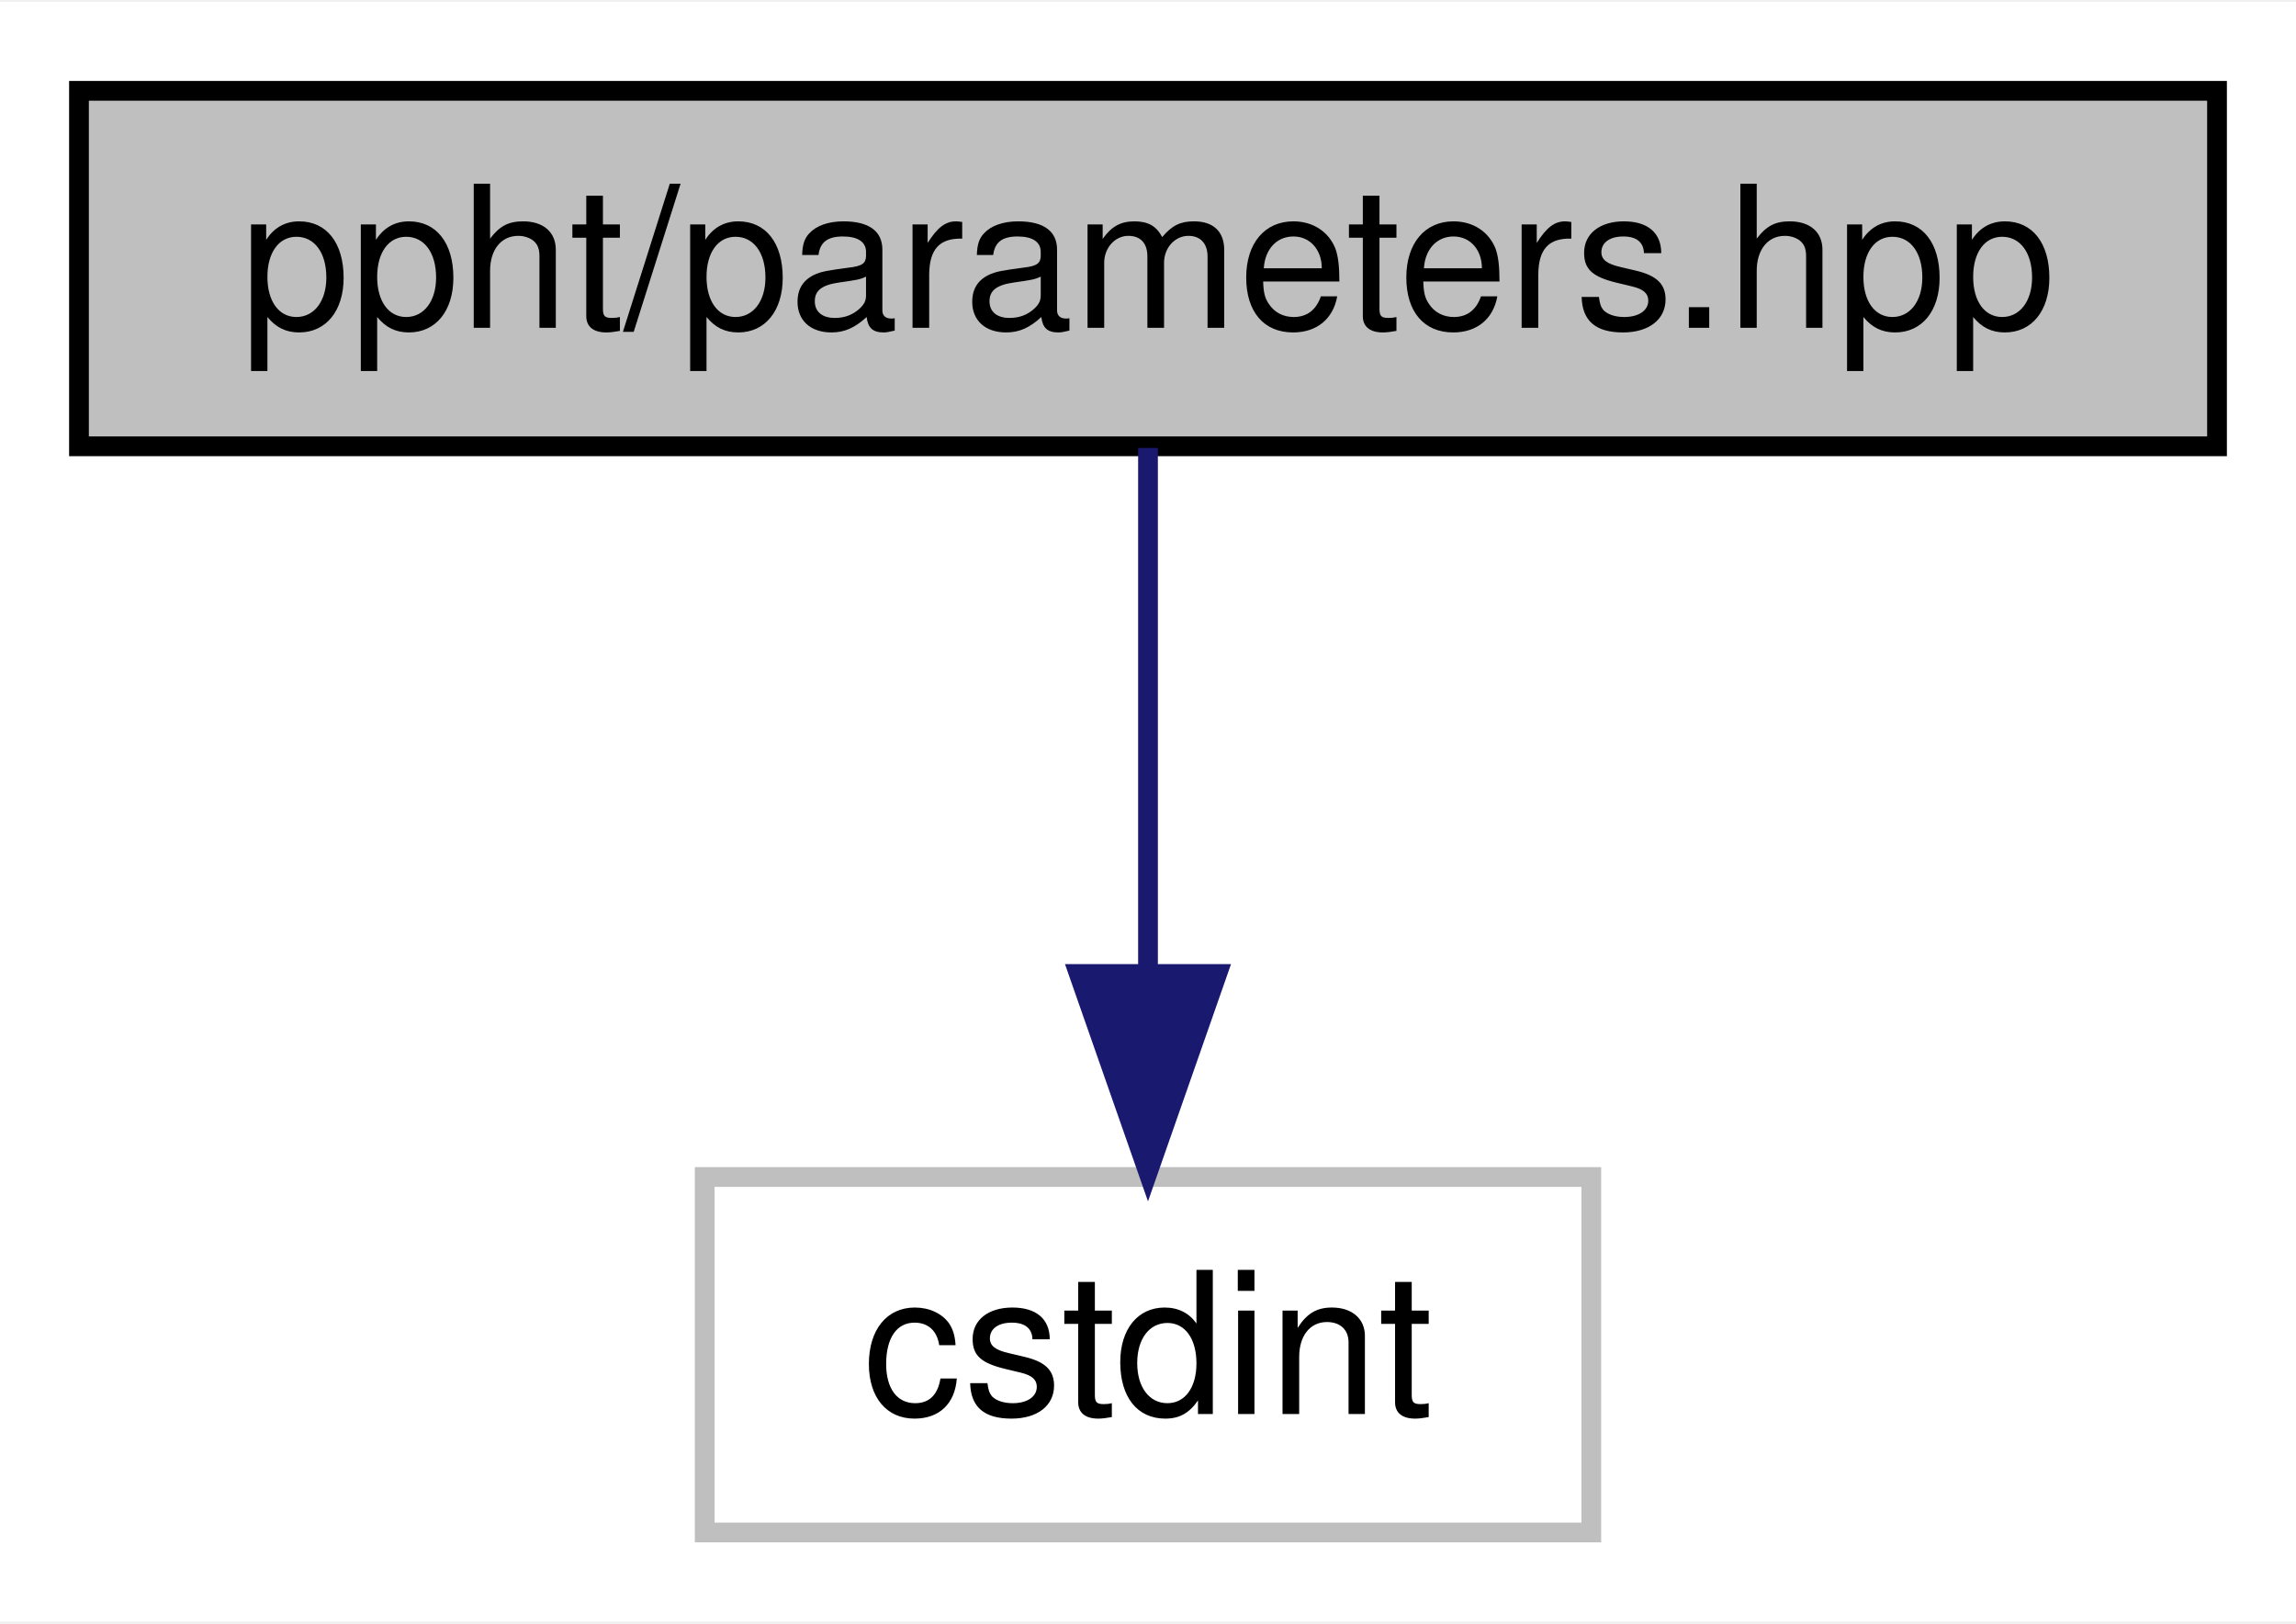
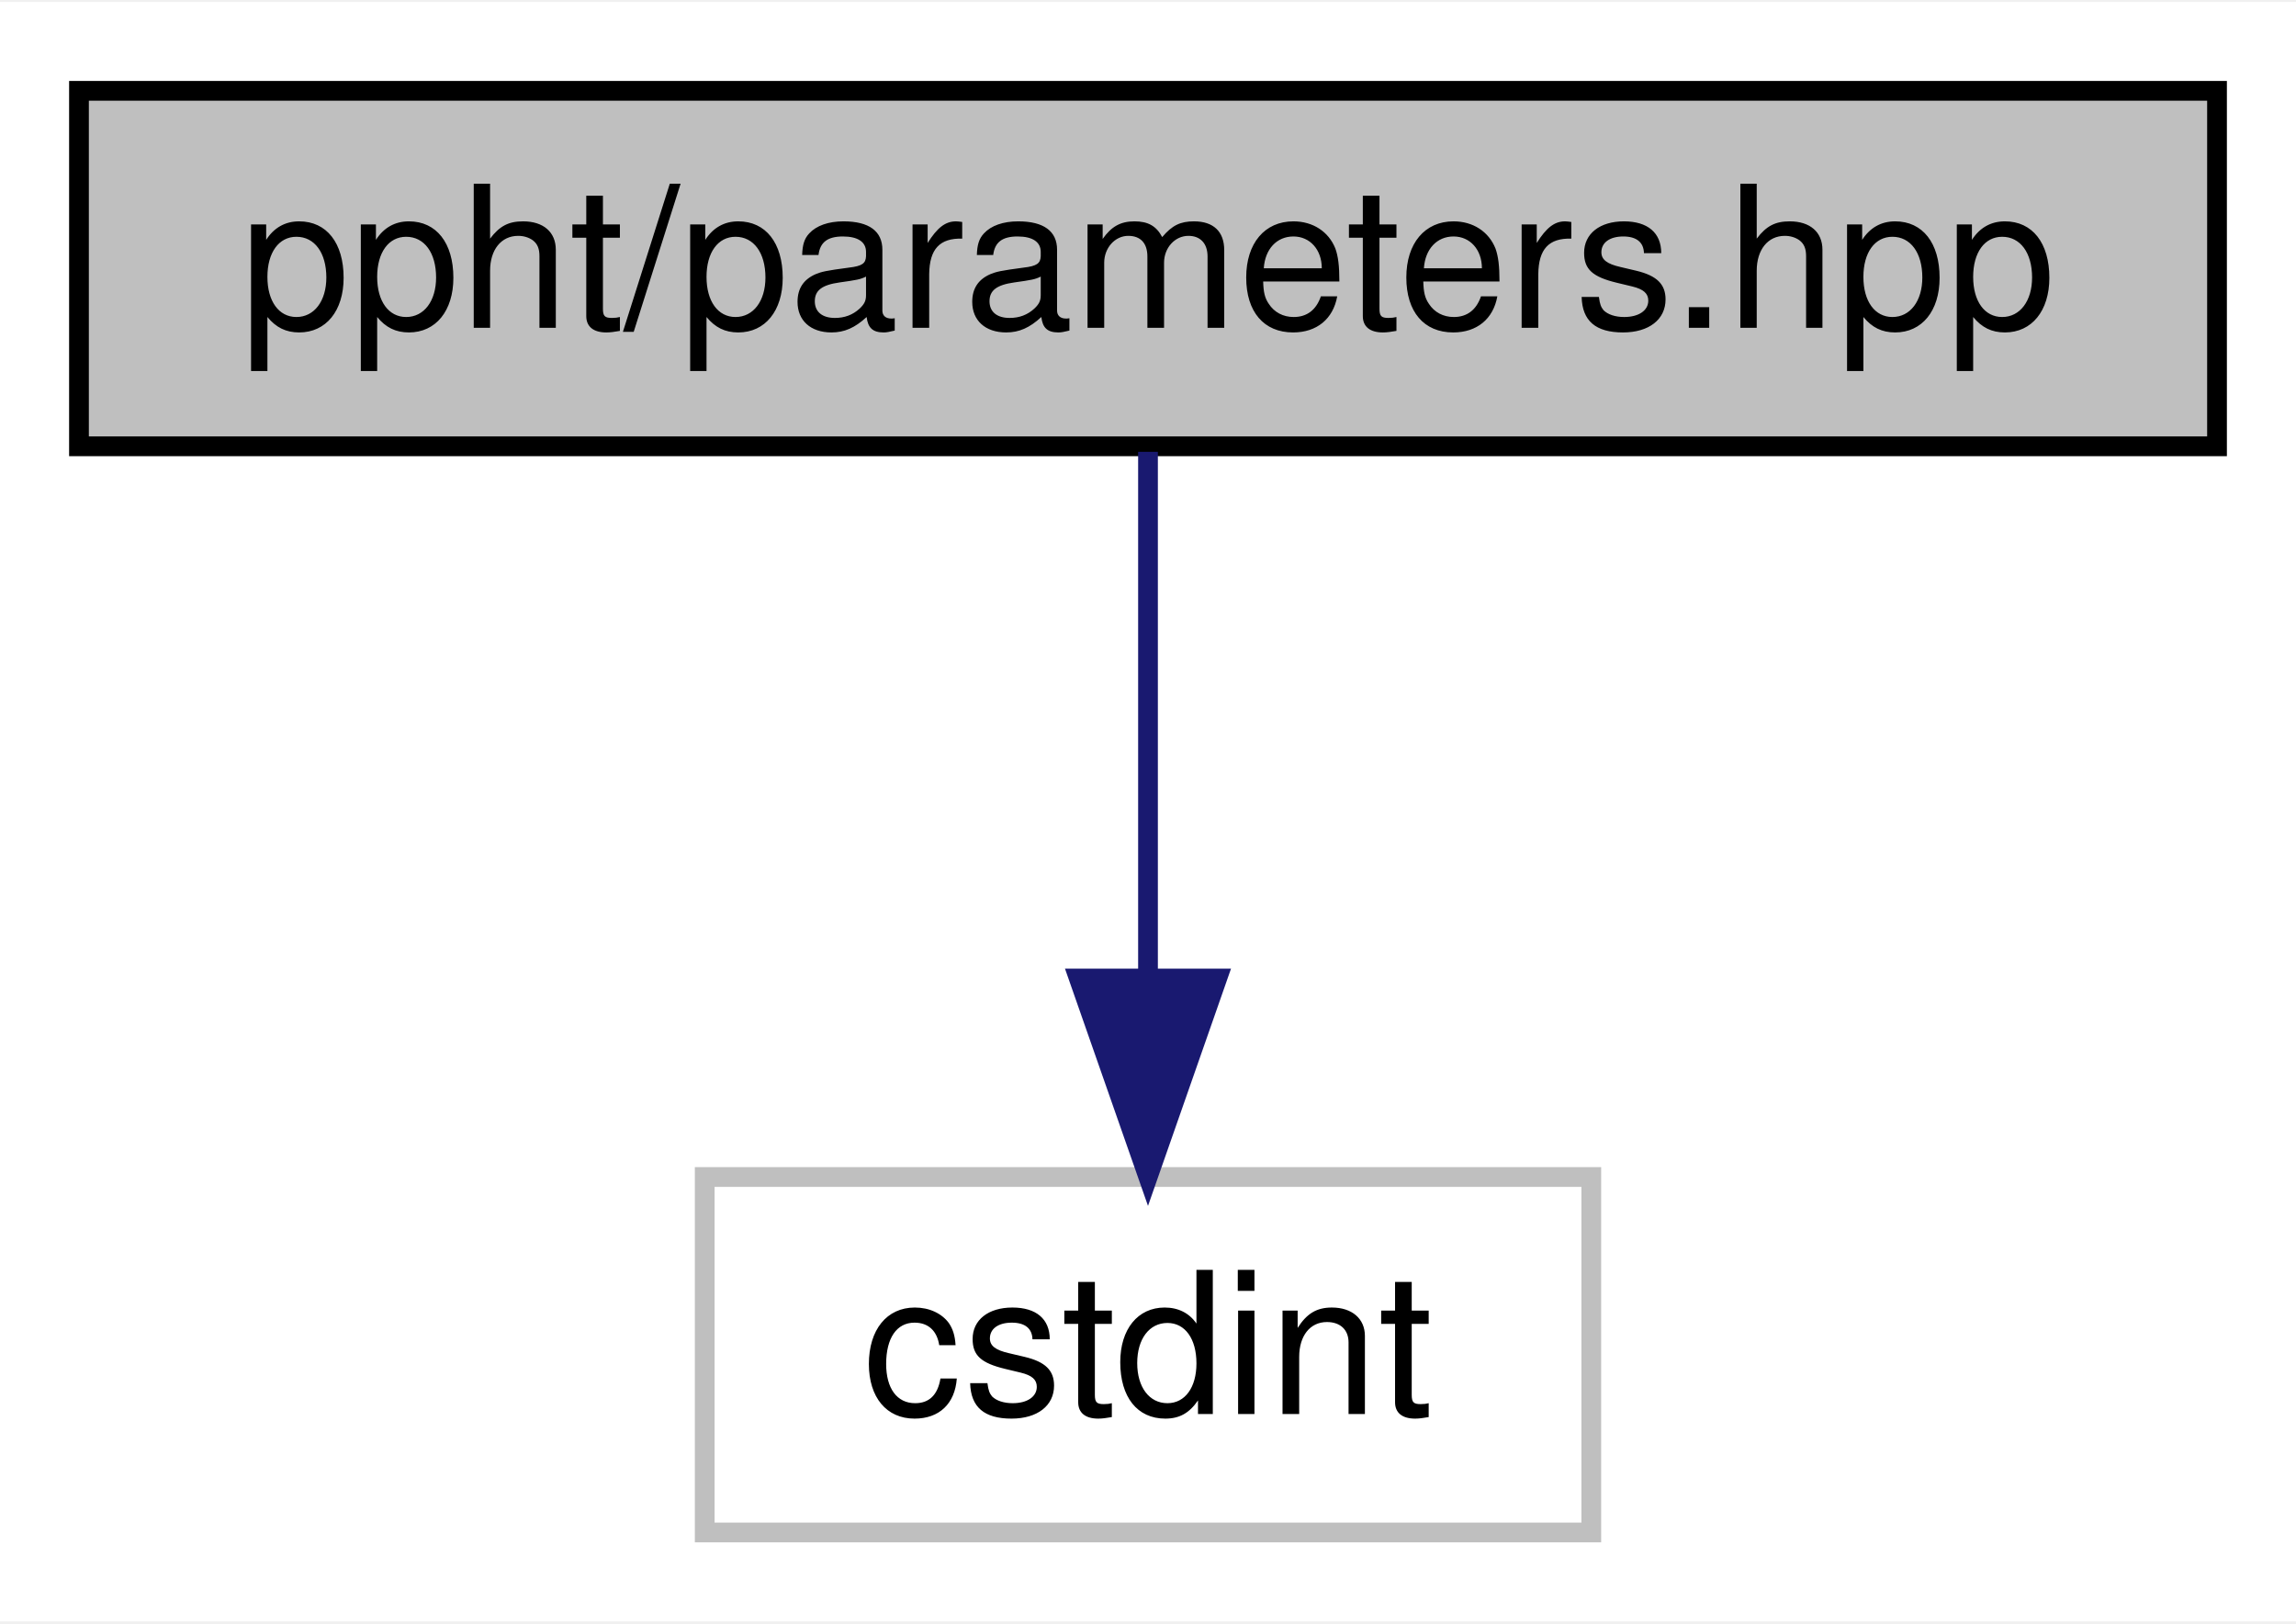
- <svg xmlns="http://www.w3.org/2000/svg" width="116pt" height="82pt" viewBox="0.00 0.00 116.28 82.00">
+ <svg xmlns="http://www.w3.org/2000/svg" xmlns:xlink="http://www.w3.org/1999/xlink" width="116pt" height="82pt" viewBox="0.00 0.00 116.28 82.00">
  <g id="graph0" class="graph" transform="scale(1 1) rotate(0) translate(4 78)">
-     <polygon fill="#ffffff" stroke="transparent" points="-4,4 -4,-78 112.28,-78 112.28,4 -4,4" />
+     <polygon fill="white" stroke="transparent" points="-4,4 -4,-78 112.28,-78 112.28,4 -4,4" />
    <g id="node1" class="node">
-       <polygon fill="#bfbfbf" stroke="#000000" points="0,-55.5 0,-73.5 108.28,-73.5 108.28,-55.5 0,-55.5" />
-       <text text-anchor="middle" x="54.14" y="-61.5" font-family="Helvetica,sans-Serif" font-size="10.00" fill="#000000">ppht/parameters.hpp</text>
+       <g id="a_node1">
+         <a xlink:title=" ">
+           <polygon fill="#bfbfbf" stroke="black" points="0,-55.5 0,-73.5 108.28,-73.5 108.28,-55.5 0,-55.5" />
+           <text text-anchor="middle" x="54.14" y="-61.5" font-family="Helvetica,sans-Serif" font-size="10.00">ppht/parameters.hpp</text>
+         </a>
+       </g>
    </g>
    <g id="node2" class="node">
-       <polygon fill="#ffffff" stroke="#bfbfbf" points="31.689,-.5 31.689,-18.5 76.591,-18.5 76.591,-.5 31.689,-.5" />
-       <text text-anchor="middle" x="54.14" y="-6.5" font-family="Helvetica,sans-Serif" font-size="10.00" fill="#000000">cstdint</text>
+       <g id="a_node2">
+         <a xlink:title=" ">
+           <polygon fill="white" stroke="#bfbfbf" points="31.69,-0.5 31.69,-18.5 76.59,-18.5 76.59,-0.5 31.69,-0.5" />
+           <text text-anchor="middle" x="54.14" y="-6.5" font-family="Helvetica,sans-Serif" font-size="10.00">cstdint</text>
+         </a>
+       </g>
    </g>
    <g id="edge1" class="edge">
-       <path fill="none" stroke="#191970" d="M54.14,-55.418C54.14,-48.216 54.14,-37.896 54.14,-28.863" />
-       <polygon fill="#191970" stroke="#191970" points="57.64,-28.779 54.14,-18.779 50.64,-28.779 57.64,-28.779" />
+       <path fill="none" stroke="midnightblue" d="M54.14,-55.22C54.14,-48.18 54.14,-37.81 54.14,-28.83" />
+       <polygon fill="midnightblue" stroke="midnightblue" points="57.64,-28.55 54.14,-18.55 50.64,-28.55 57.64,-28.55" />
    </g>
  </g>
</svg>
